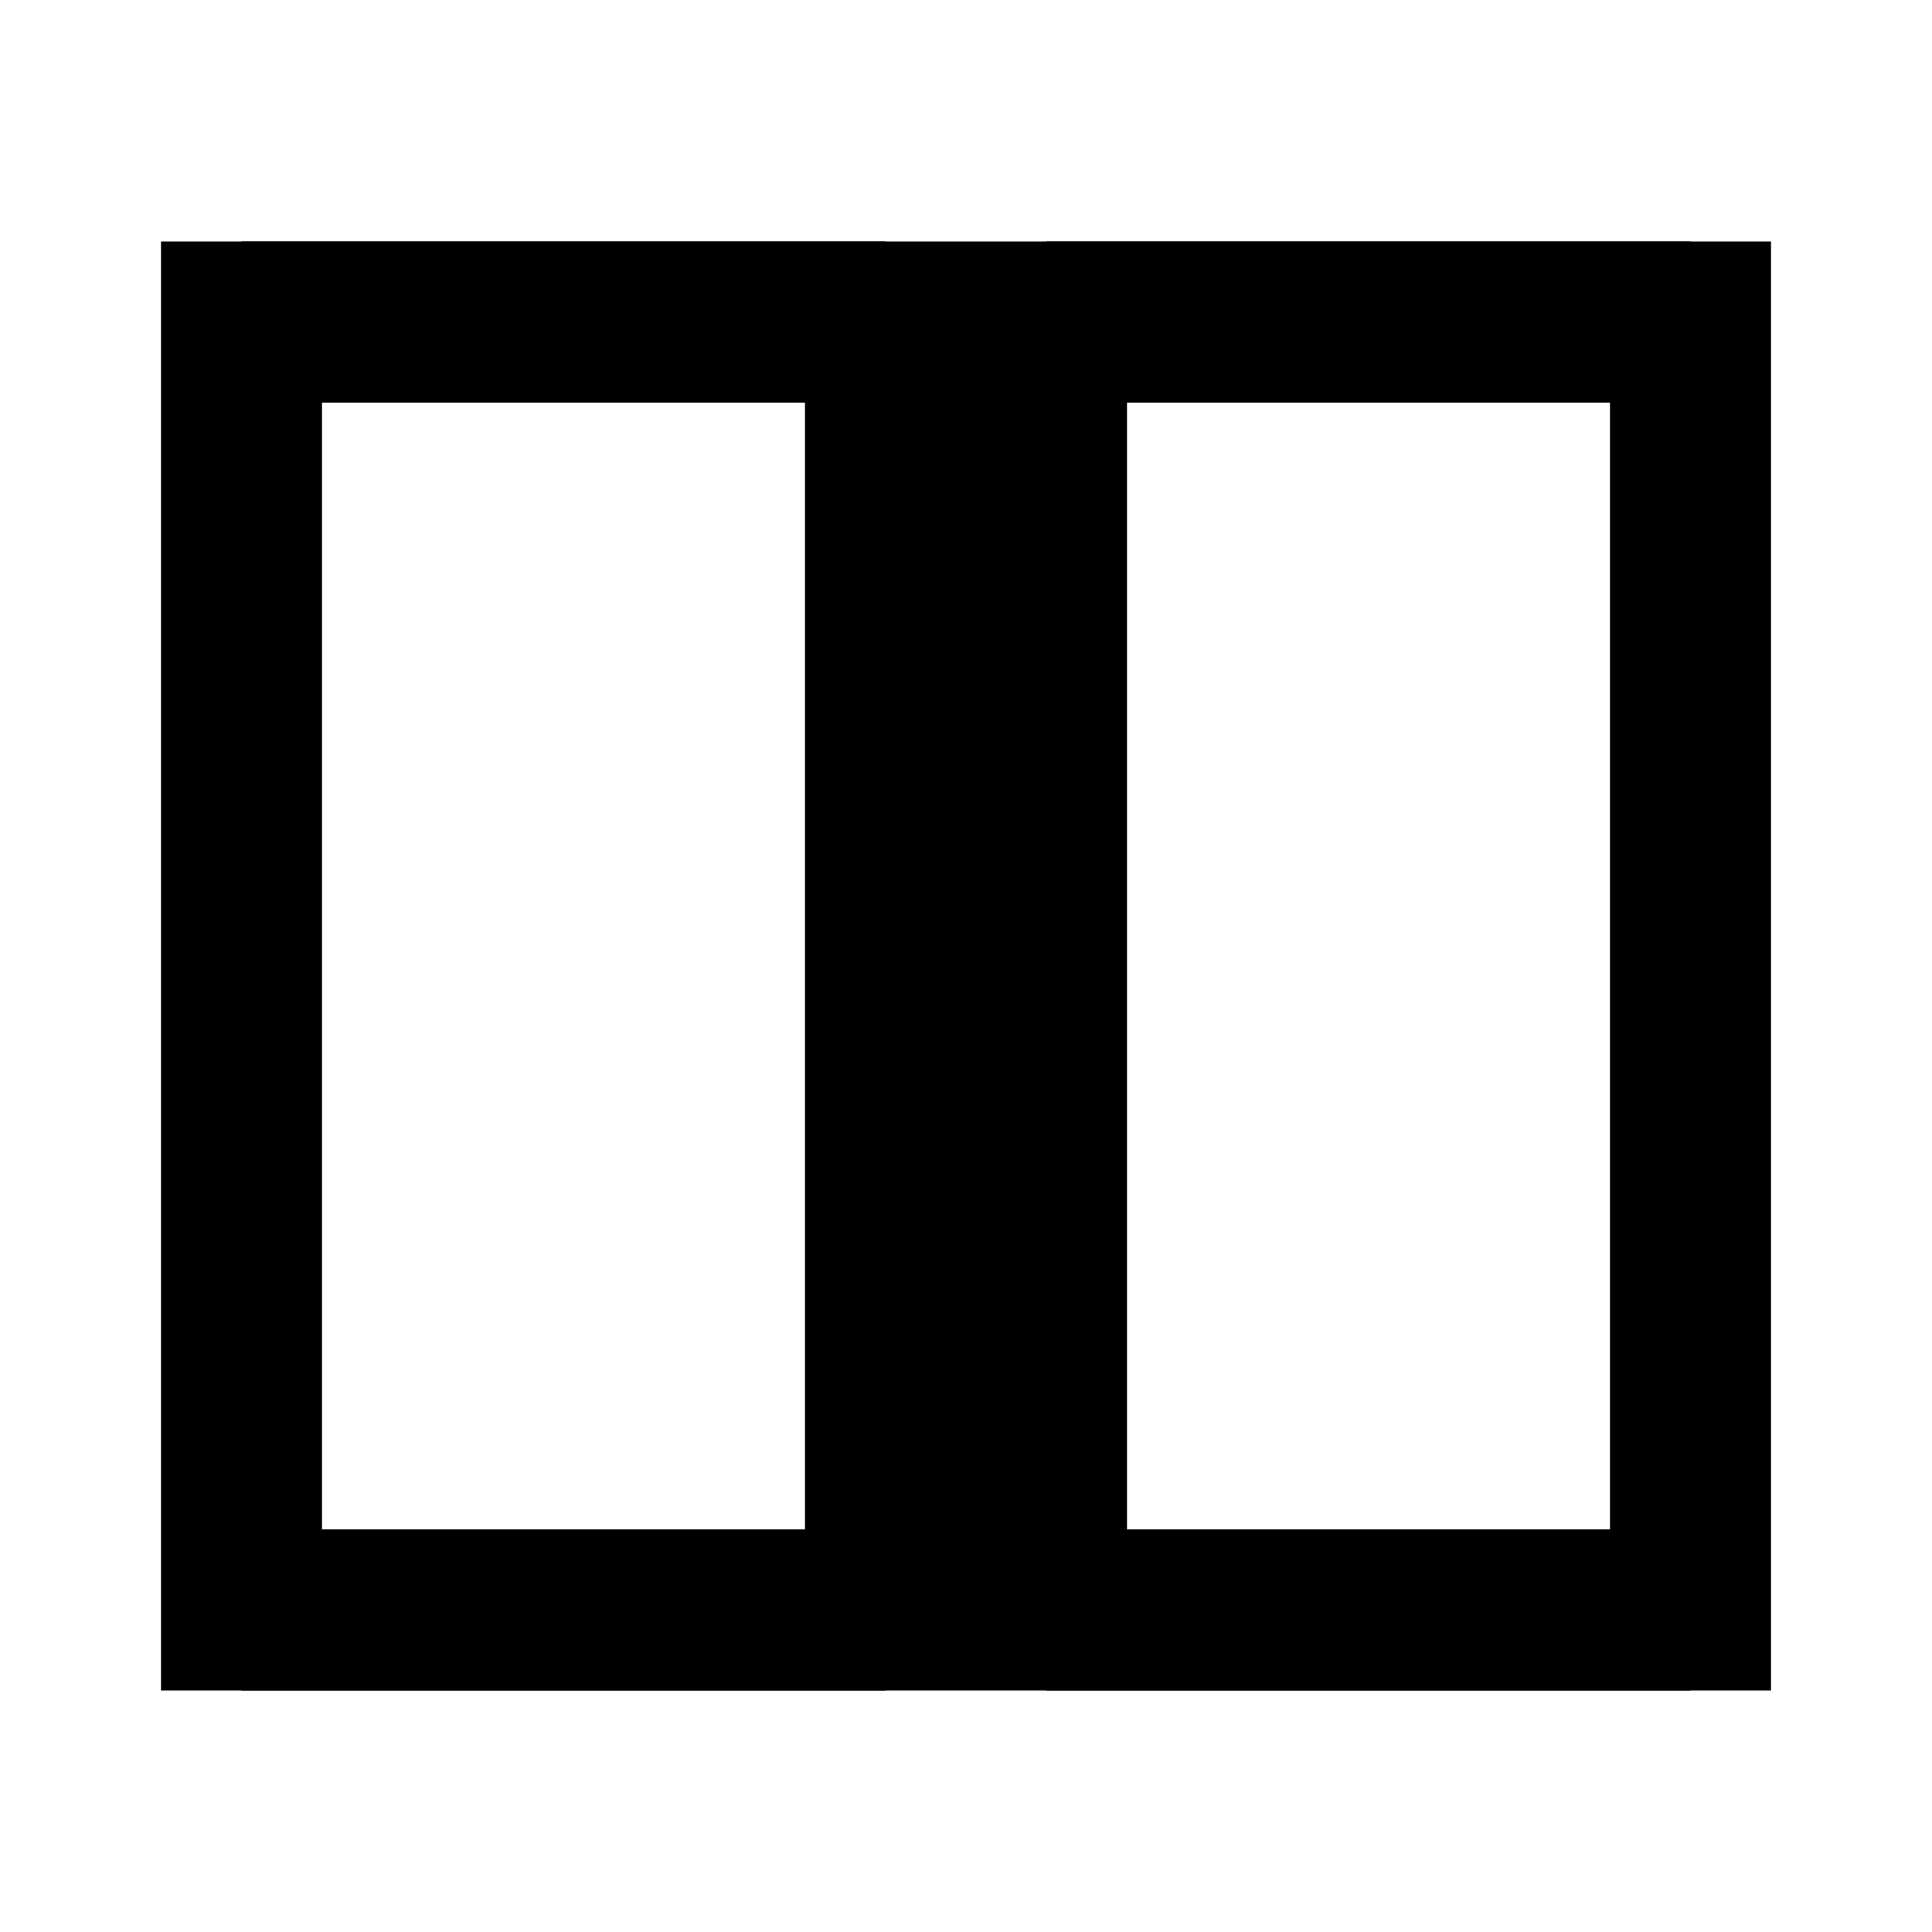
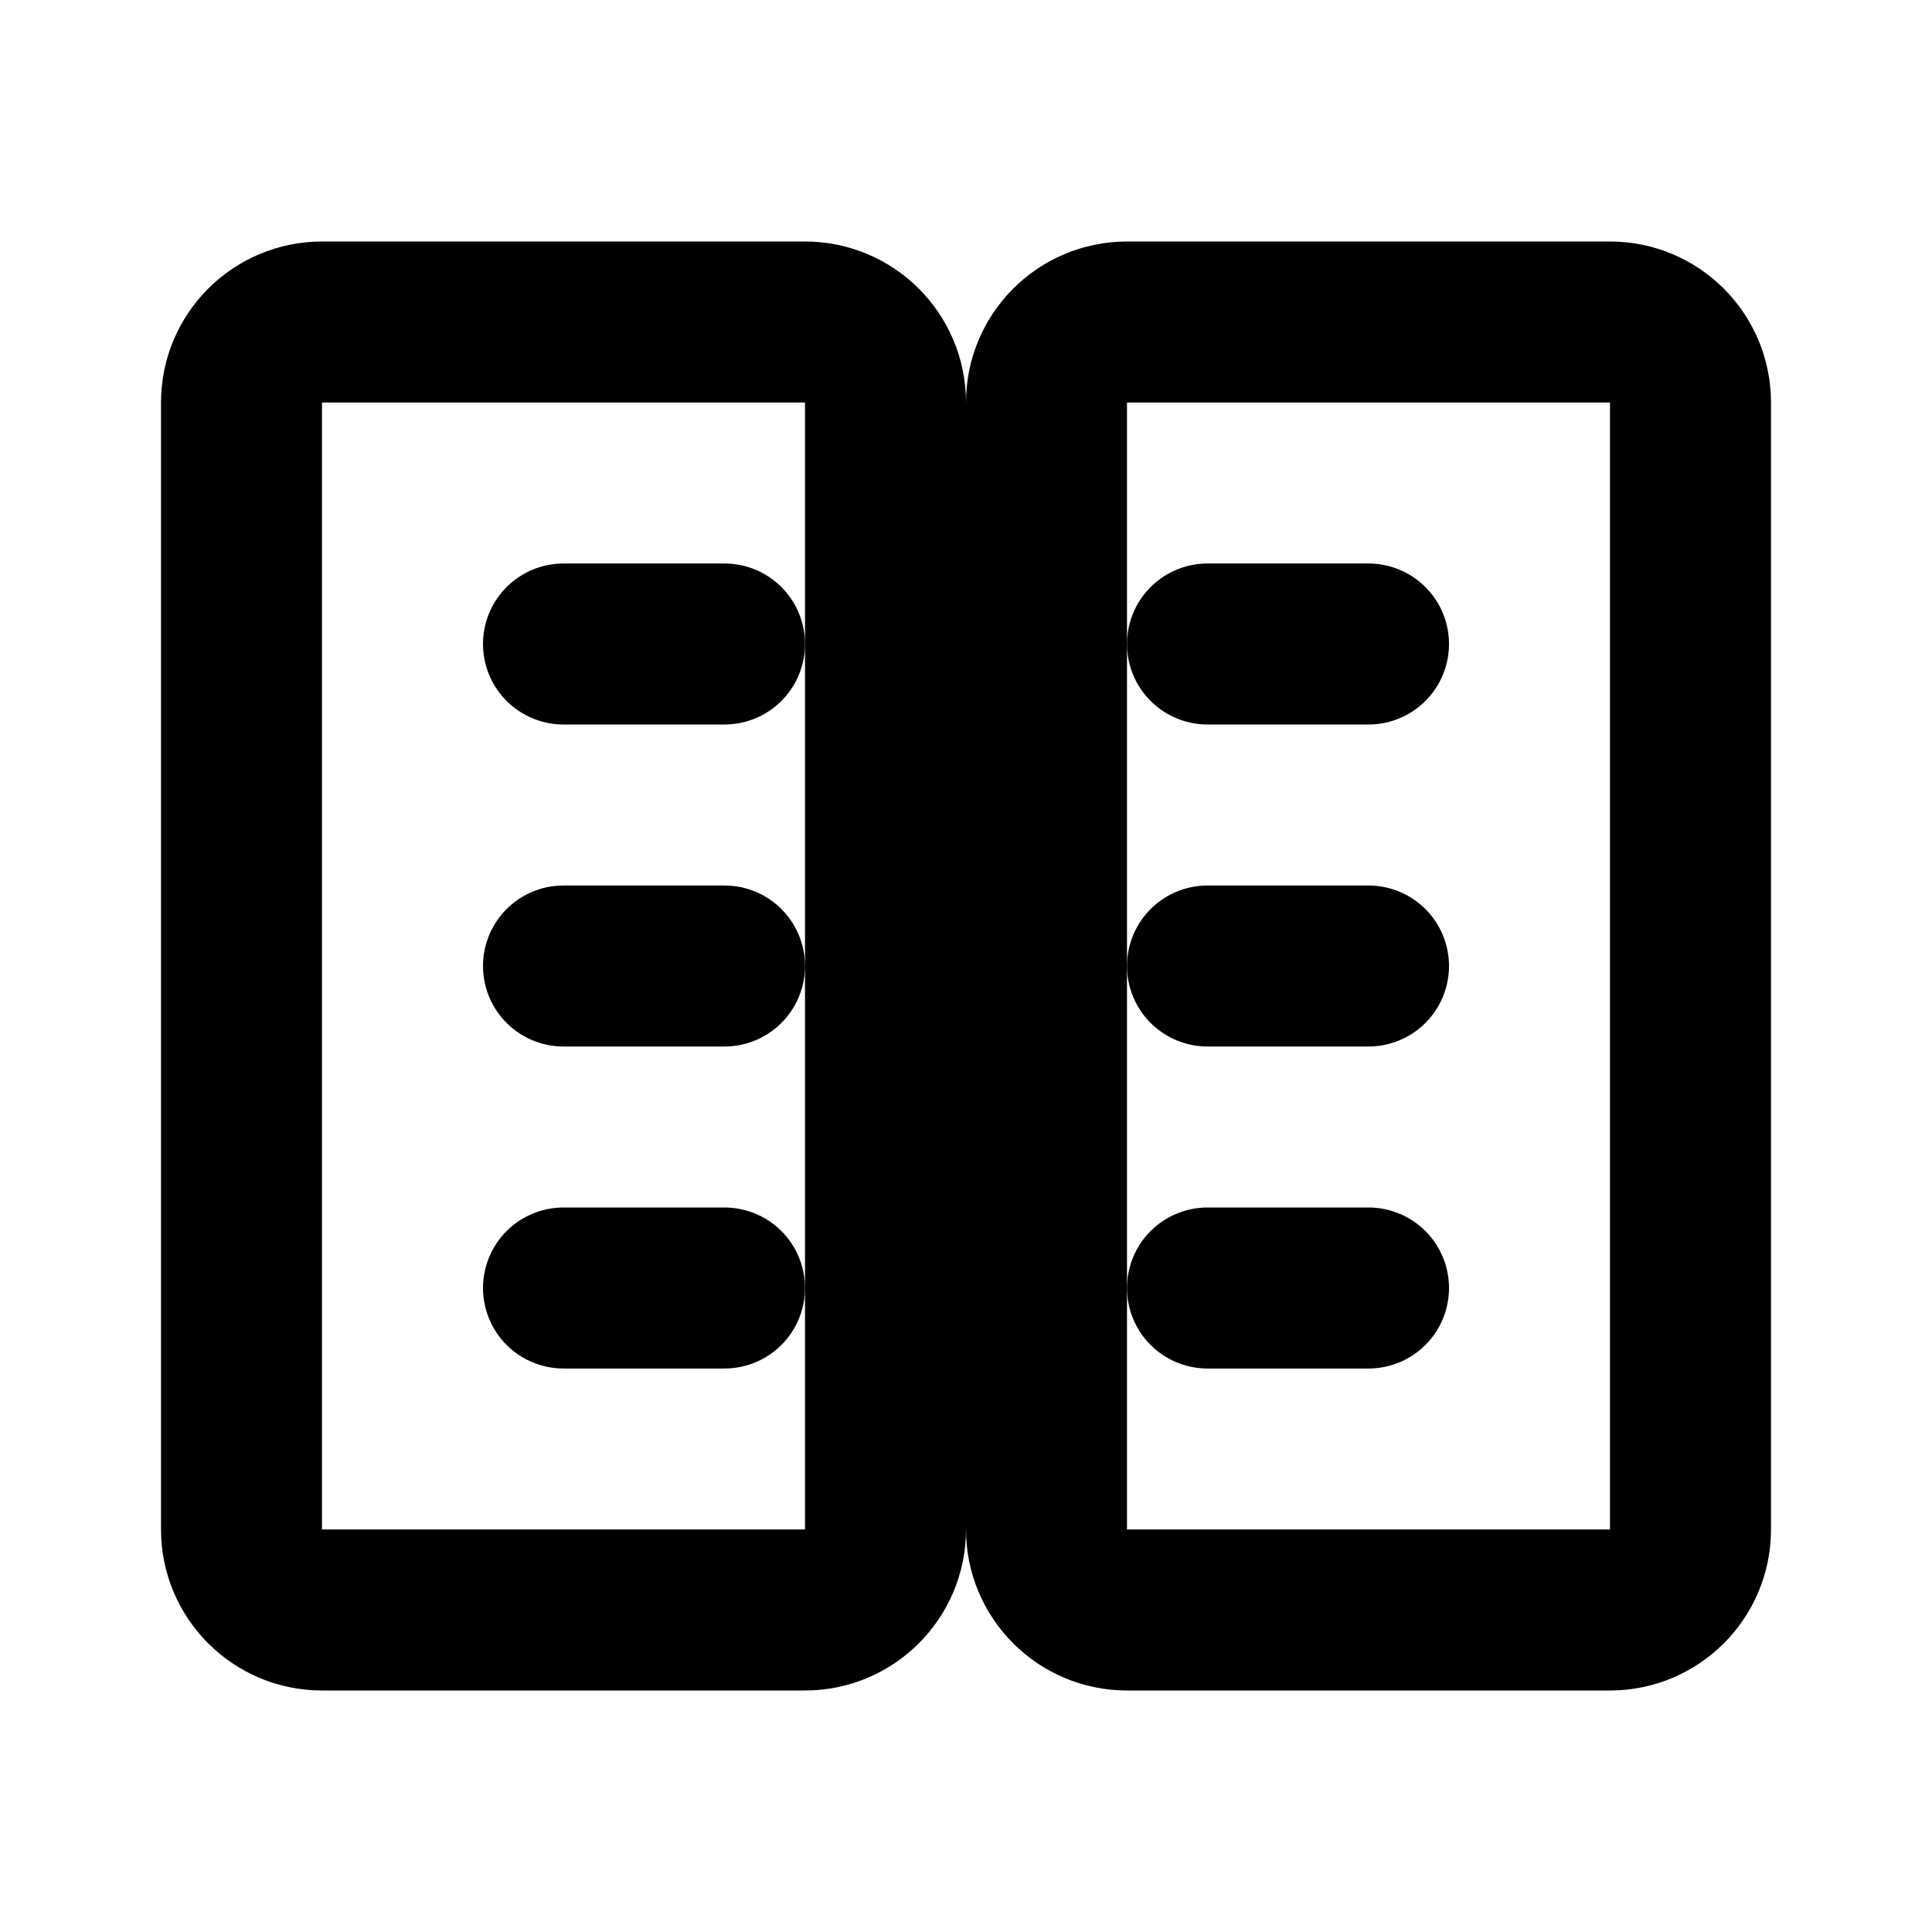
<svg xmlns="http://www.w3.org/2000/svg" viewBox="0 0 24 24">
-   <path d="M3 4V20H11V4H3ZM21 4V20H13V4H21Z" stroke="black" stroke-width="2" fill="none" />
-   <path d="M3 4H11M13 4H21" stroke="black" stroke-width="2" />
-   <path d="M3 20H11M13 20H21" stroke="black" stroke-width="2" />
+   <path d="M3 5C3 4.448 3.448 4 4 4H10C10.552 4 11 4.448 11 5V19C11 19.552 10.552 20 10 20H4C3.448 20 3 19.552 3 19V5Z" stroke="black" stroke-width="2" fill="none" />
+   <path d="M21 5C21 4.448 20.552 4 20 4H14C13.448 4 13 4.448 13 5V19C13 19.552 13.448 20 14 20H20C20.552 20 21 19.552 21 19V5Z" stroke="black" stroke-width="2" fill="none" />
+   <path d="M7 8H9M7 12H9M7 16H9" stroke="black" stroke-width="2" stroke-linecap="round" />
+   <path d="M15 8H17M15 12H17M15 16H17" stroke="black" stroke-width="2" stroke-linecap="round" />
</svg>
